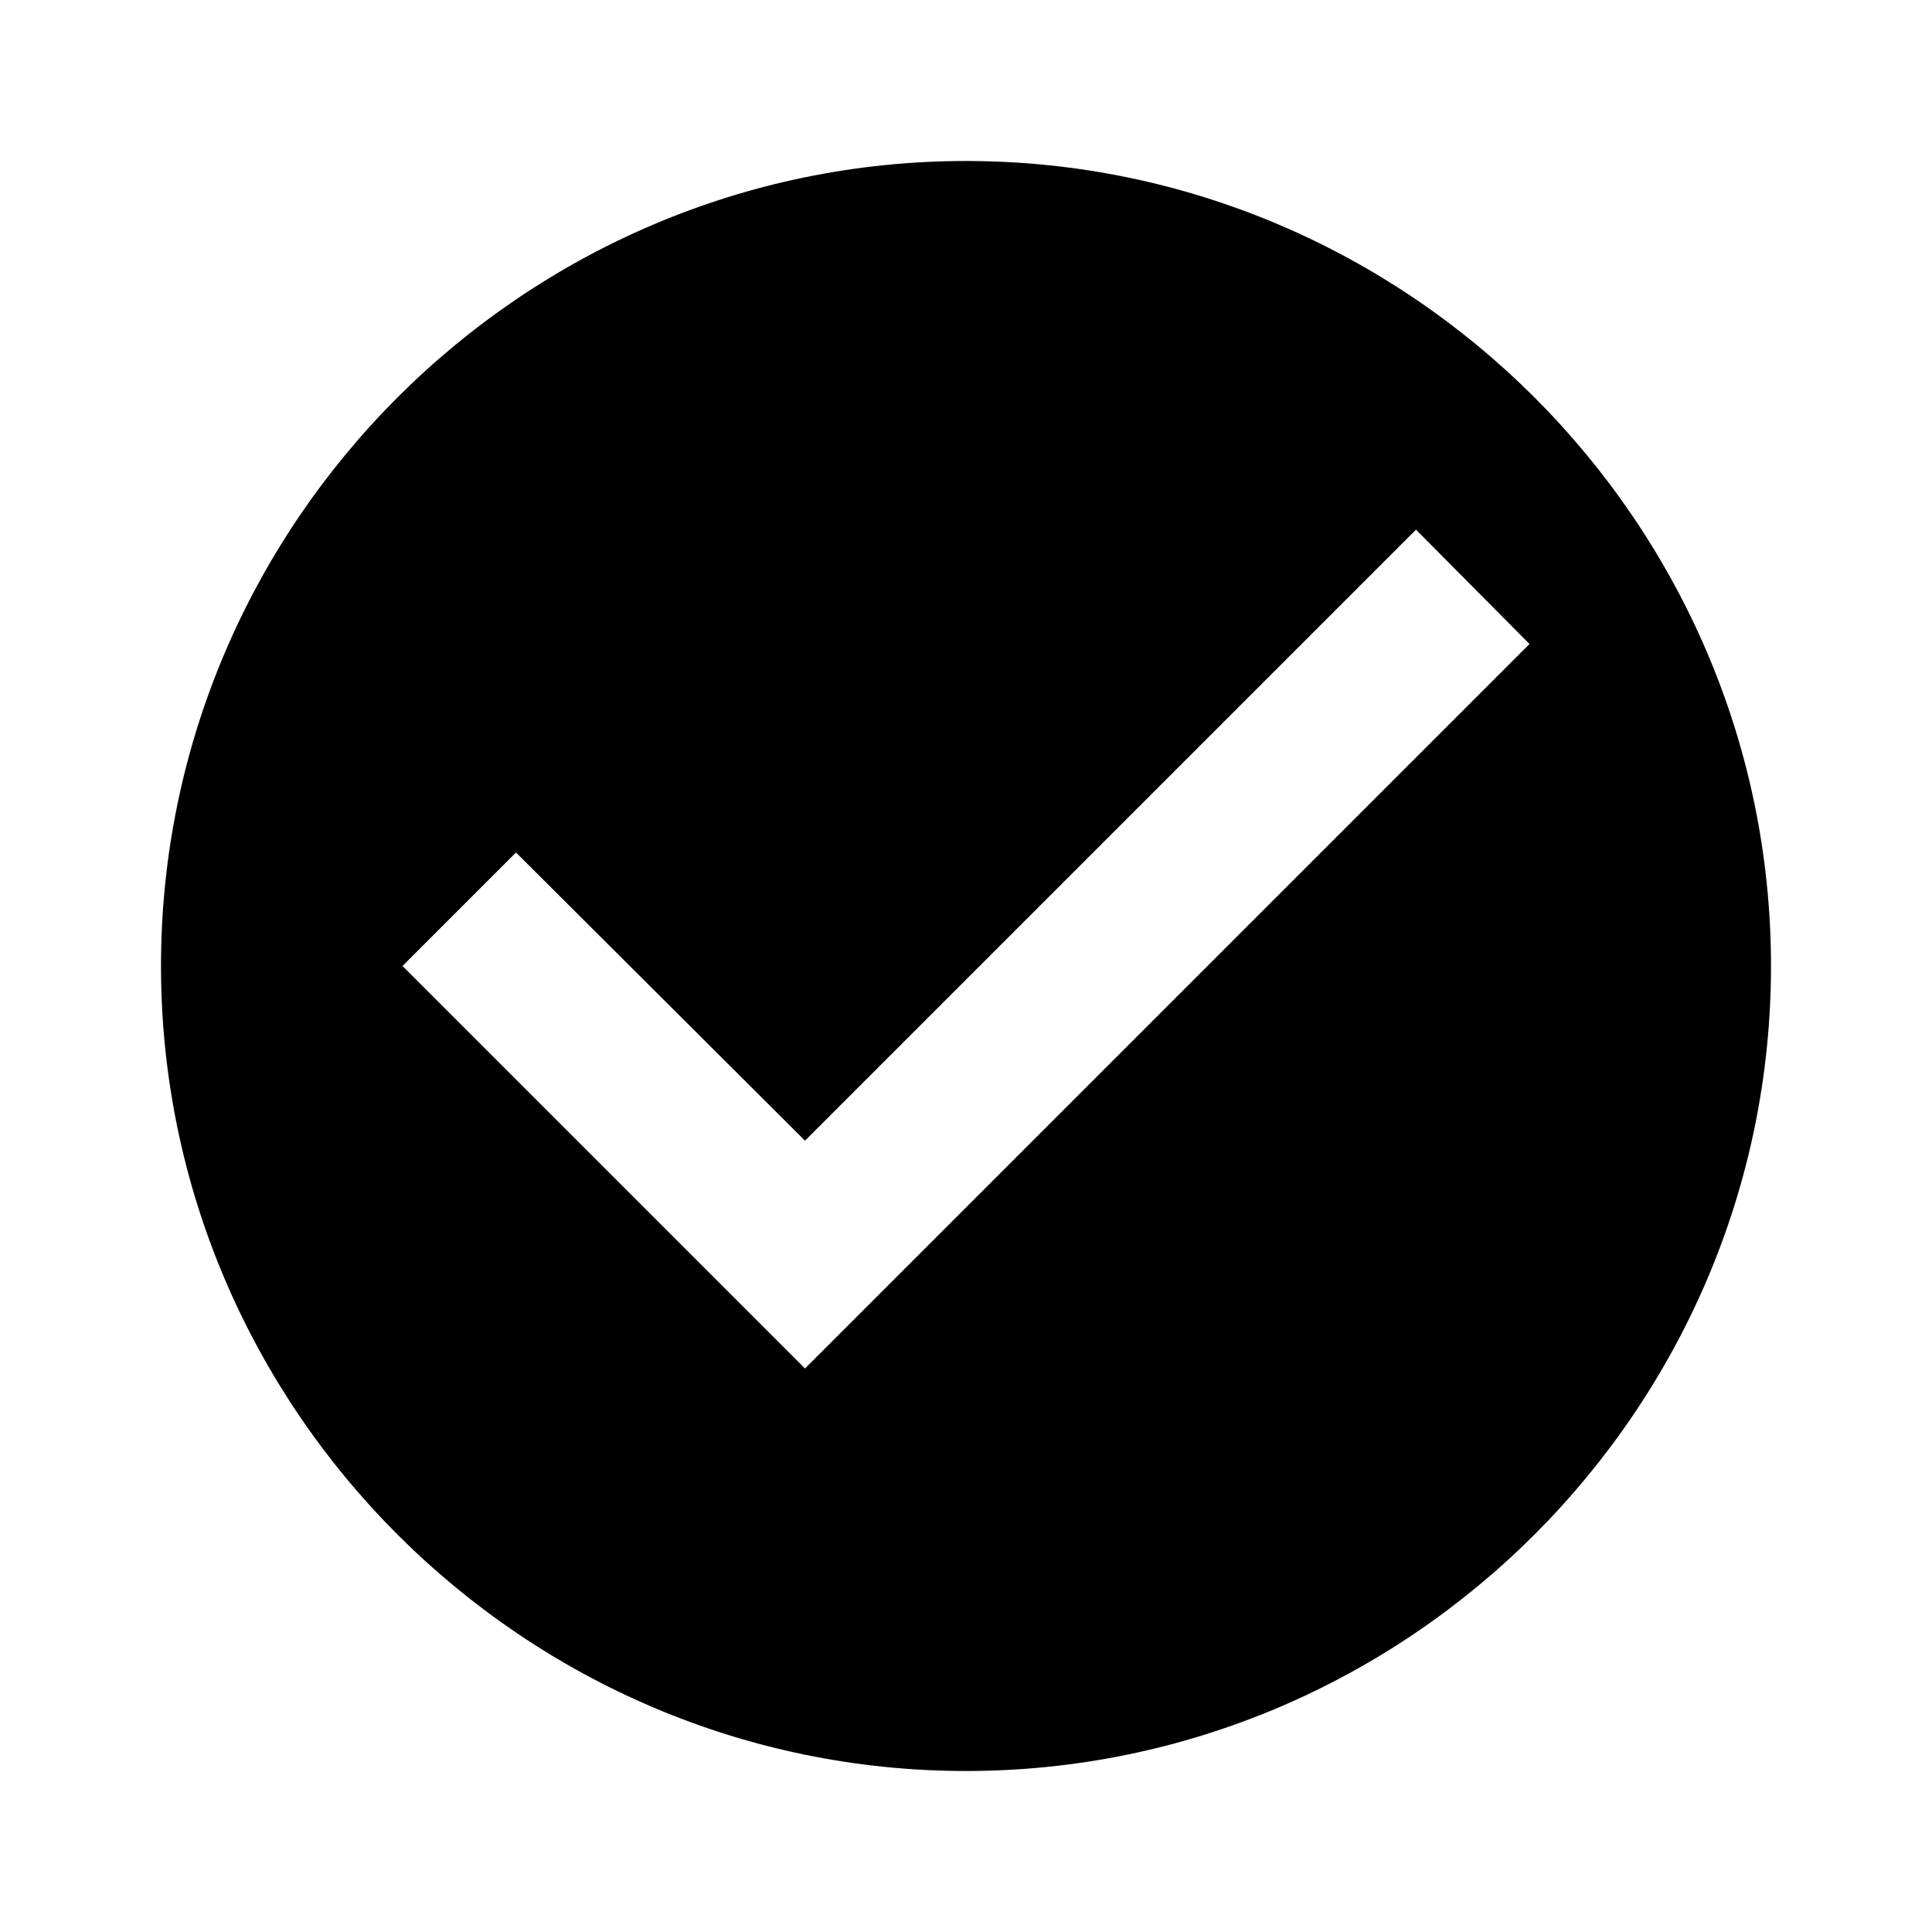
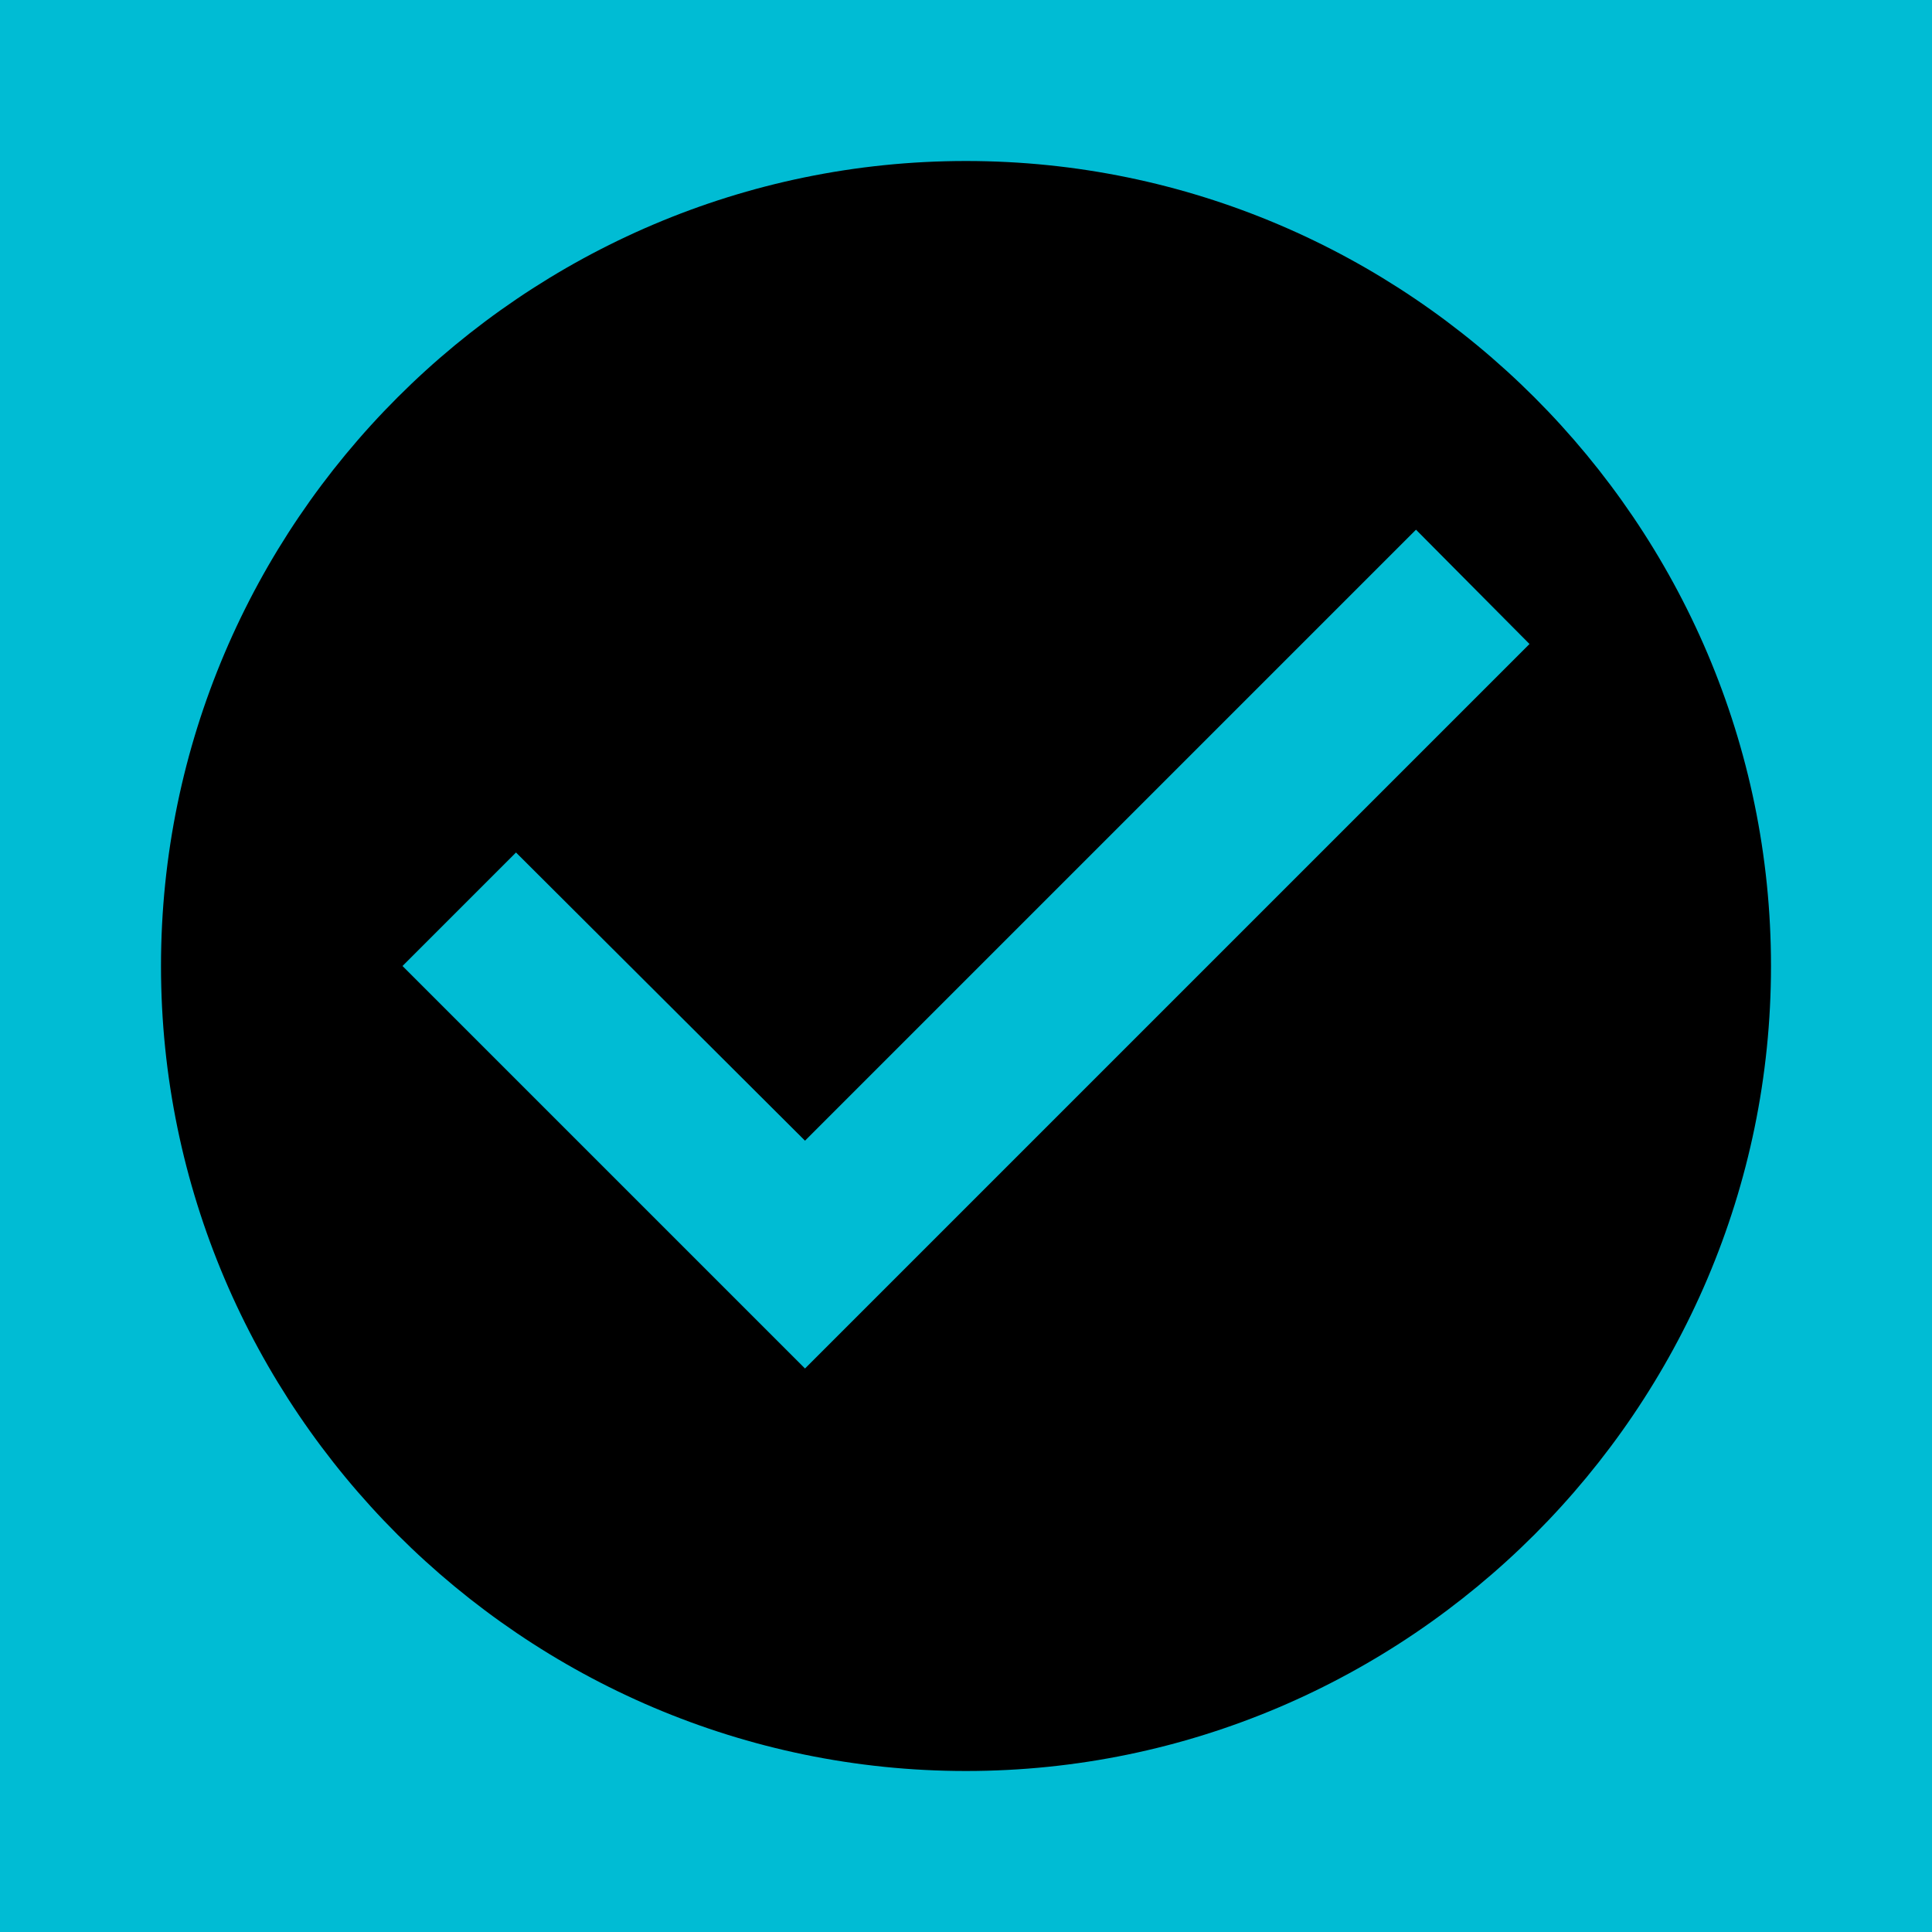
- <svg xmlns="http://www.w3.org/2000/svg" width="24px" height="24px" viewBox="0 0 24 24" version="1.1">
+ <svg xmlns="http://www.w3.org/2000/svg" width="24px" height="24px" viewBox="0 0 24 24" version="1.1" style="background: #00BCD4;">
  <g id="icon/material/check-circle" stroke="none" stroke-width="1" fill="none" fill-rule="evenodd">
+     <rect fill="#00BCD4" x="0" y="0" width="24" height="24" />
    <rect id="ViewBox" fill-rule="nonzero" x="0" y="0" width="24" height="24" />
    <path d="M12,2 C6.5,2 2,6.5 2,12 C2,17.5 6.5,22 12,22 C17.5,22 22,17.5 22,12 C22,6.5 17.5,2 12,2 M10,17 L5,12 L6.41,10.59 L10,14.17 L17.59,6.58 L19,8 L10,17 Z" id="mdi:check-circle" fill="#000000" fill-rule="nonzero" />
  </g>
</svg>
